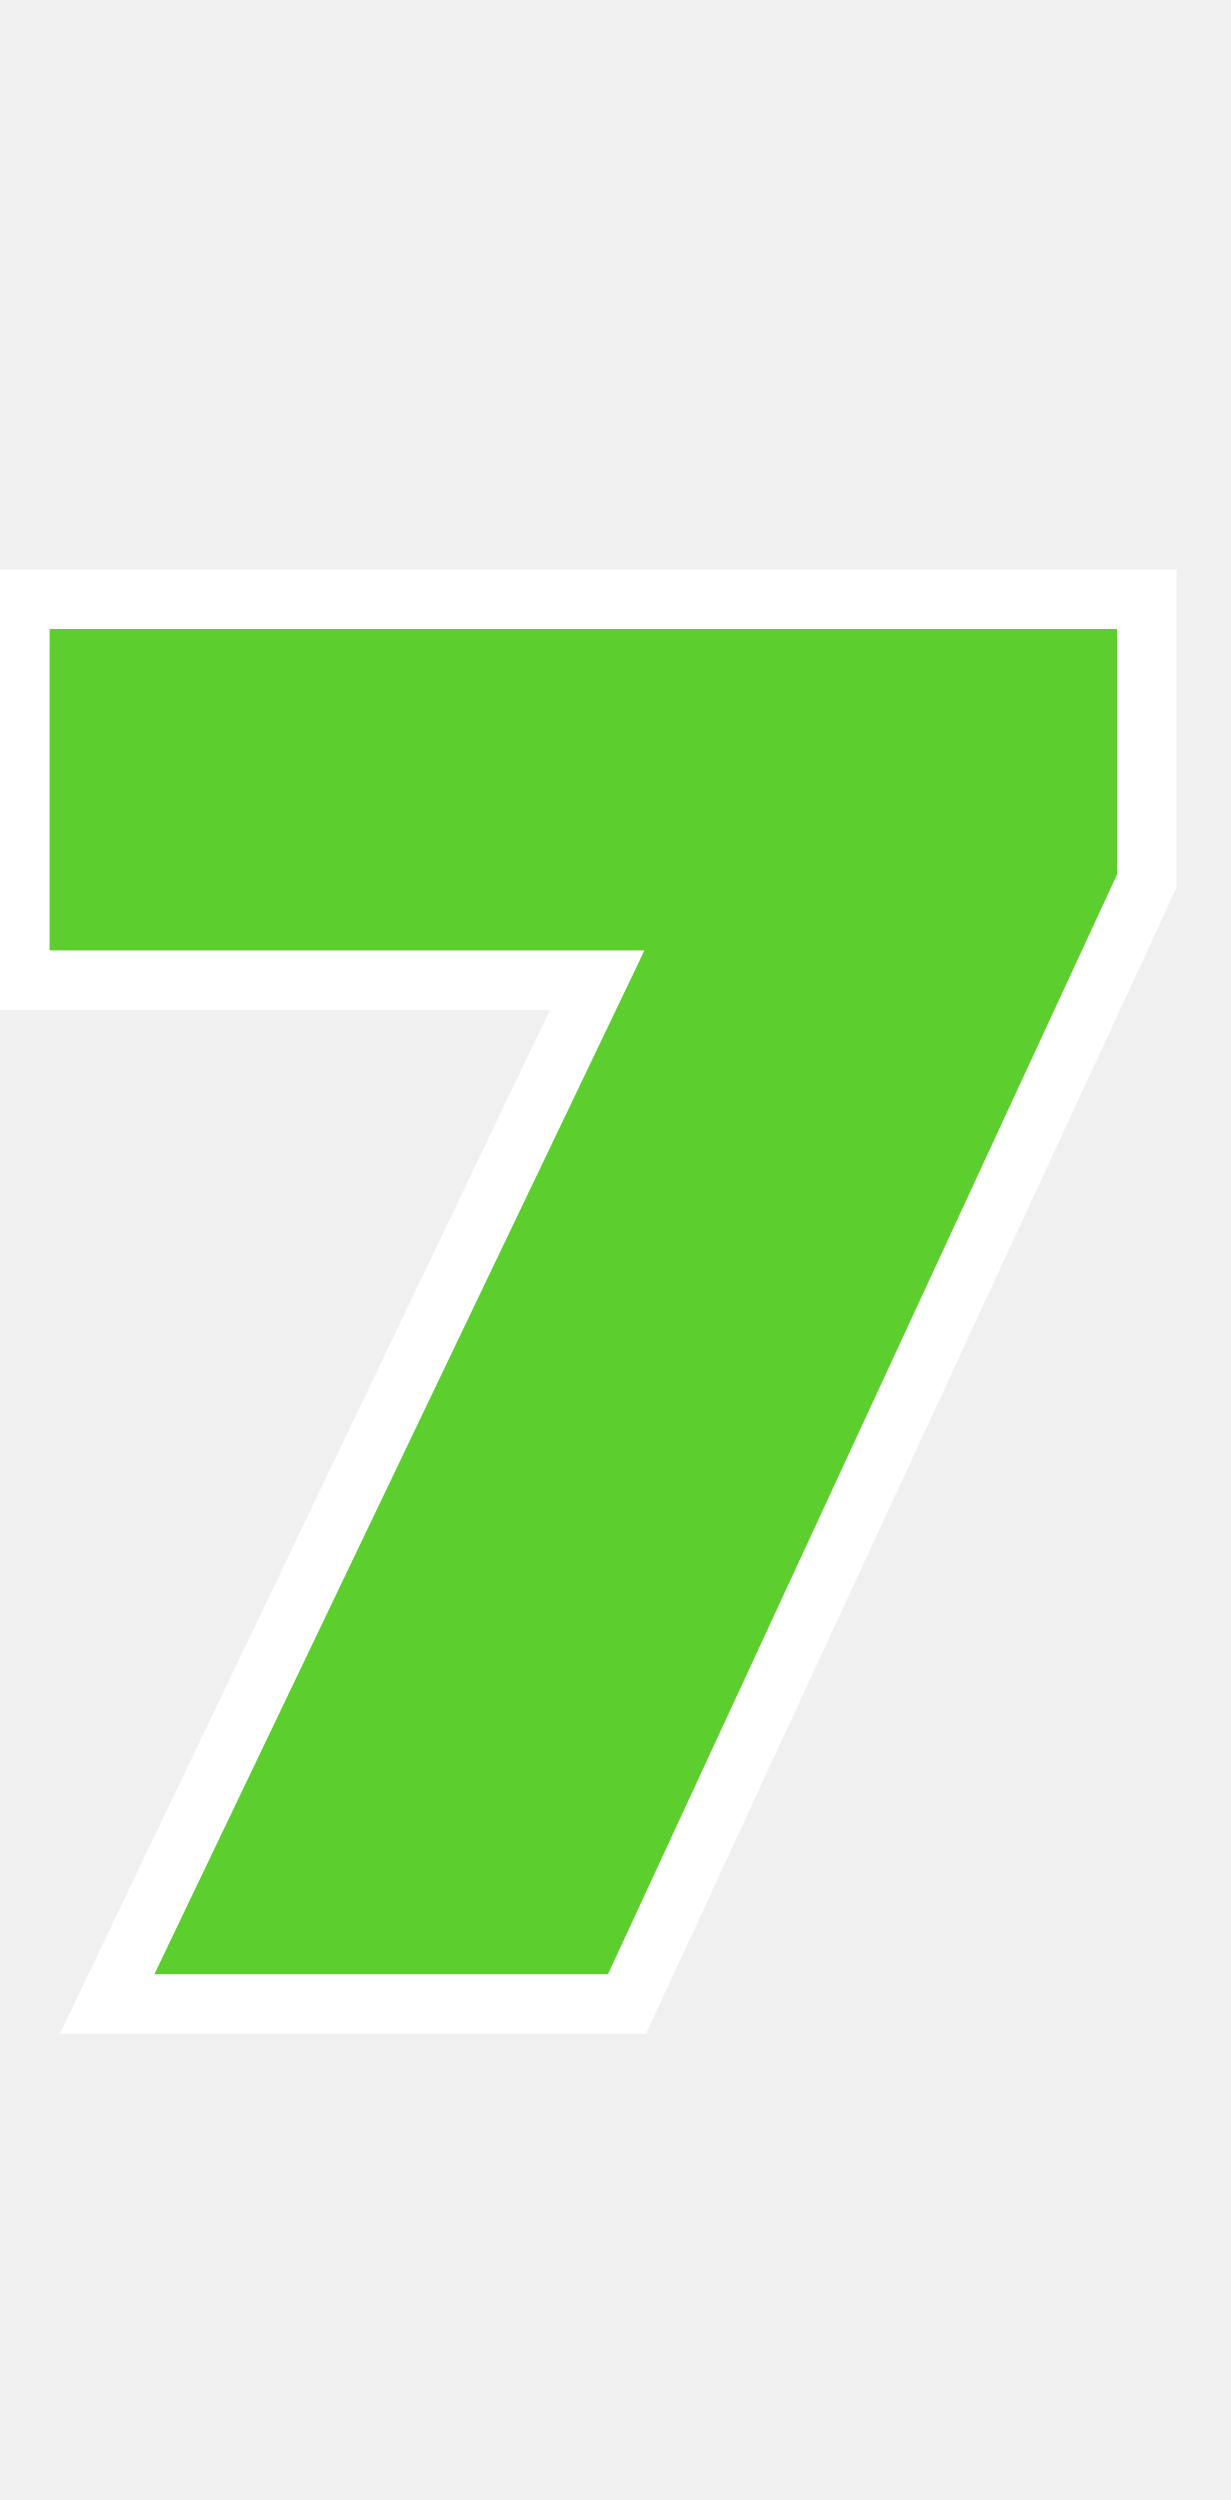
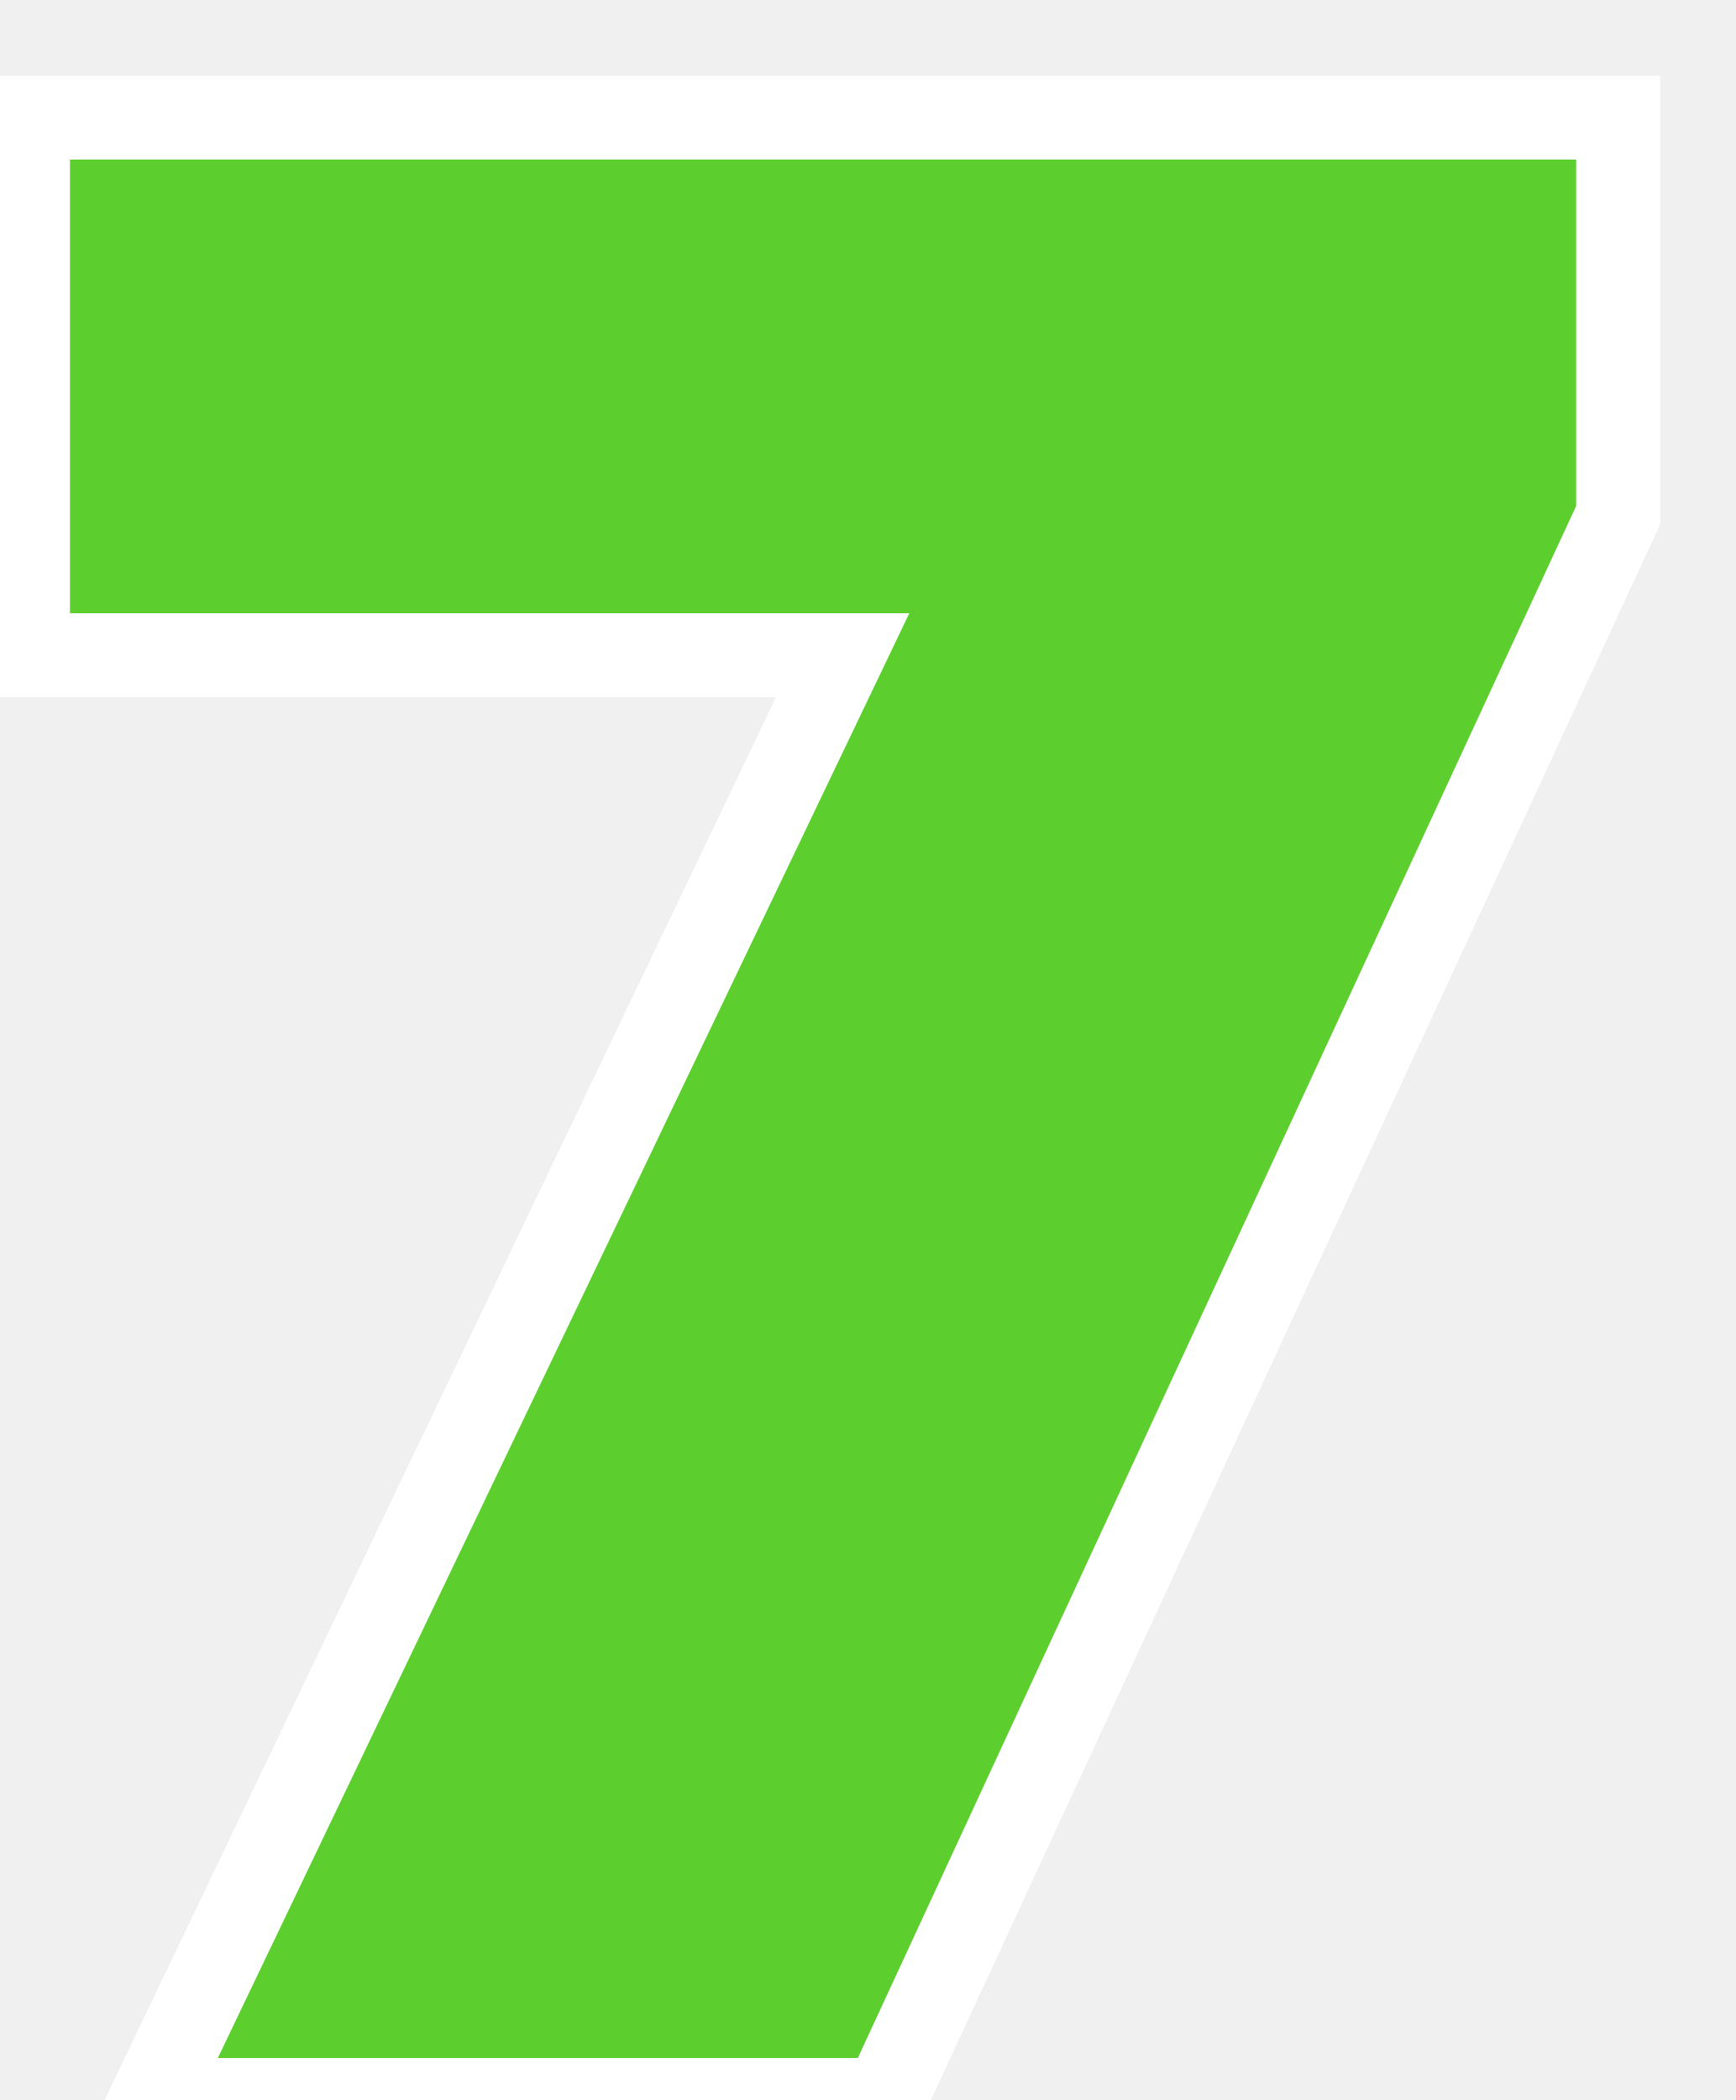
- <svg xmlns="http://www.w3.org/2000/svg" width="62" height="126" viewBox="0 0 62 126" fill="none">
-   <path d="M30.1 49.4H1V30.2H57.8V44.4L31.6 101H5.4L30.1 49.4Z" fill="#5CCE2E" />
-   <path d="M30.1 49.4L31.453 50.048L32.481 47.9H30.1V49.4ZM1 49.4H-0.5V50.9H1V49.4ZM1 30.2V28.7H-0.5V30.2H1ZM57.8 30.2H59.3V28.7H57.8V30.2ZM57.8 44.4L59.161 45.03L59.3 44.73V44.4H57.8ZM31.6 101V102.5H32.559L32.961 101.63L31.6 101ZM5.4 101L4.047 100.352L3.019 102.5H5.4V101ZM30.1 47.9H1V50.9H30.1V47.9ZM2.5 49.4V30.2H-0.5V49.4H2.5ZM1 31.7H57.8V28.7H1V31.7ZM56.3 30.2V44.4H59.3V30.2H56.3ZM56.439 43.77L30.239 100.37L32.961 101.63L59.161 45.03L56.439 43.77ZM31.6 99.5H5.4V102.5H31.6V99.5ZM6.753 101.648L31.453 50.048L28.747 48.752L4.047 100.352L6.753 101.648Z" fill="white" />
+ <svg xmlns="http://www.w3.org/2000/svg" width="62" height="75" viewBox="0 0 62 75" fill="none">
+   <path d="M30.1 23.4H1V4.2H57.8V18.4L31.6 75H5.4L30.1 23.4Z" fill="#5CCE2E" />
+   <path d="M30.1 23.4L31.453 24.048L32.481 21.9H30.1V23.4ZM1 23.4H-0.5V24.9H1V23.4ZM1 4.2V2.7H-0.5V4.2H1ZM57.8 4.2H59.3V2.7H57.8V4.2ZM57.8 18.4L59.161 19.03L59.3 18.73V18.4H57.8ZM31.6 75V76.5H32.559L32.961 75.63L31.6 75ZM5.4 75L4.047 74.352L3.019 76.5H5.4V75ZM30.1 21.9H1V24.9H30.1V21.9ZM2.5 23.4V4.2H-0.5V23.4H2.5ZM1 5.7H57.8V2.7H1V5.7ZM56.3 4.2V18.4H59.3V4.2H56.3ZM56.439 17.77L30.239 74.37L32.961 75.63L59.161 19.03L56.439 17.77ZM31.6 73.5H5.4V76.5H31.6V73.5ZM6.753 75.648L31.453 24.048L28.747 22.752L4.047 74.352L6.753 75.648Z" fill="white" />
</svg>
